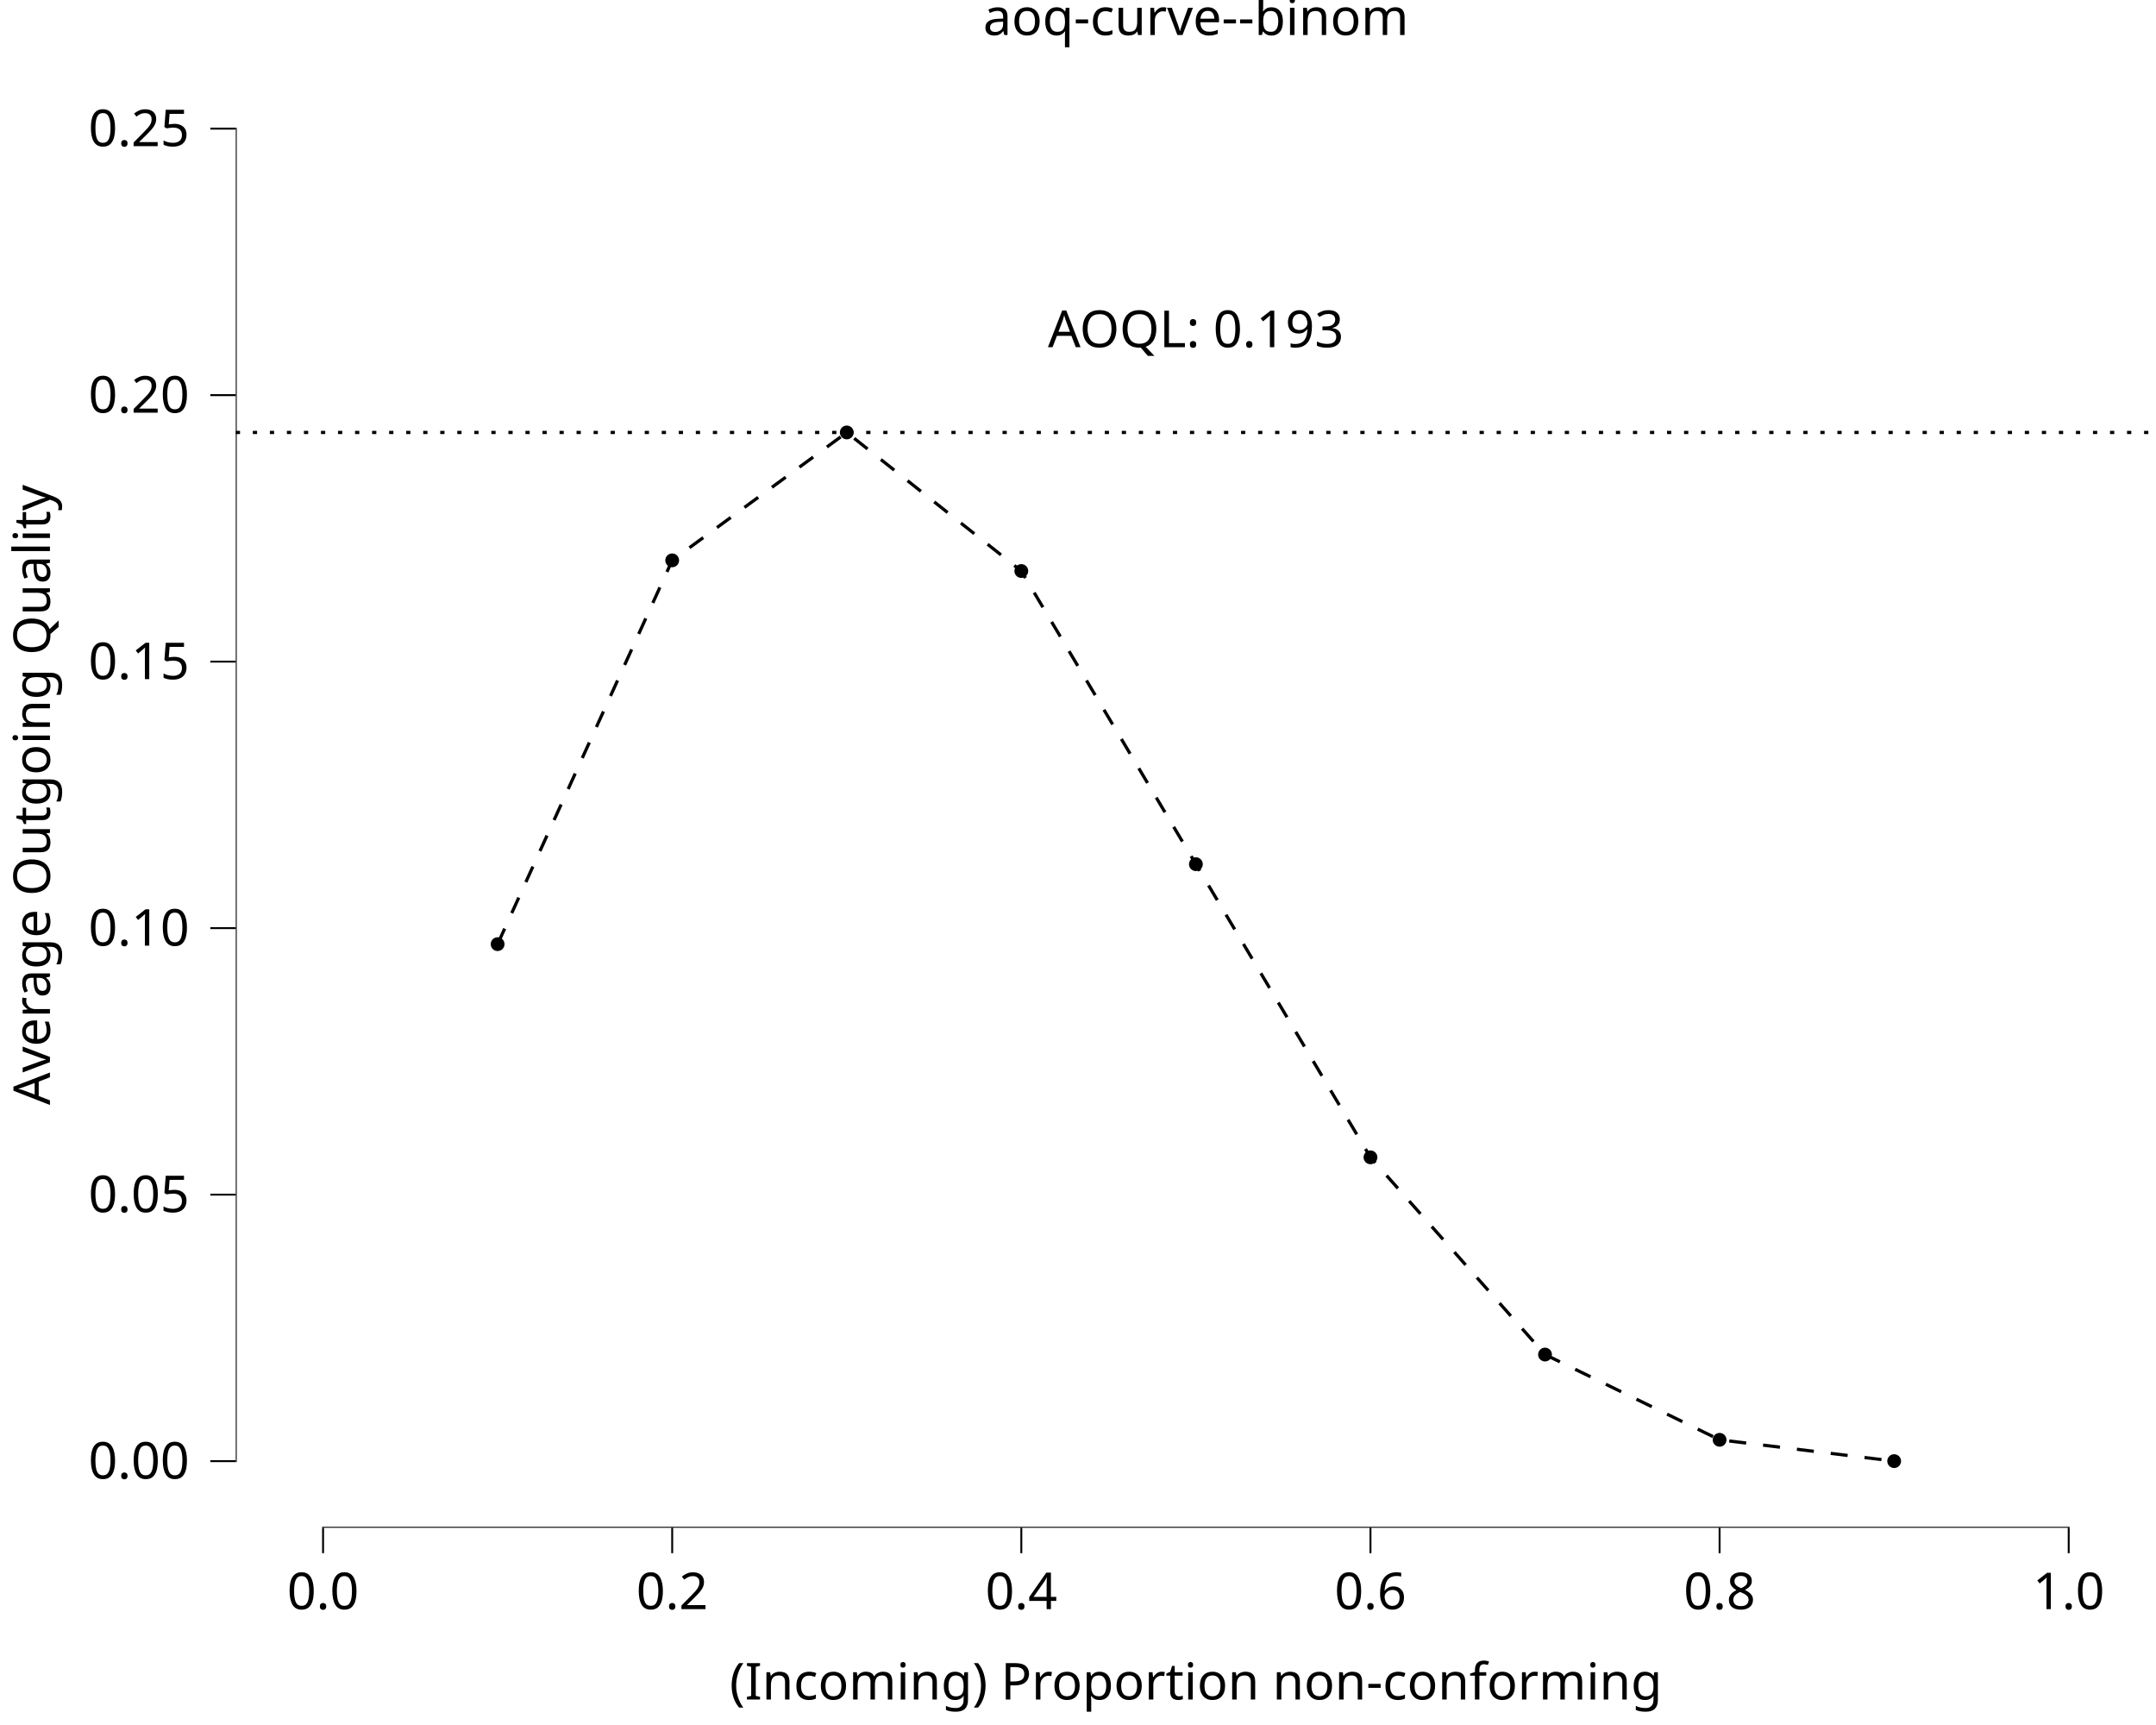
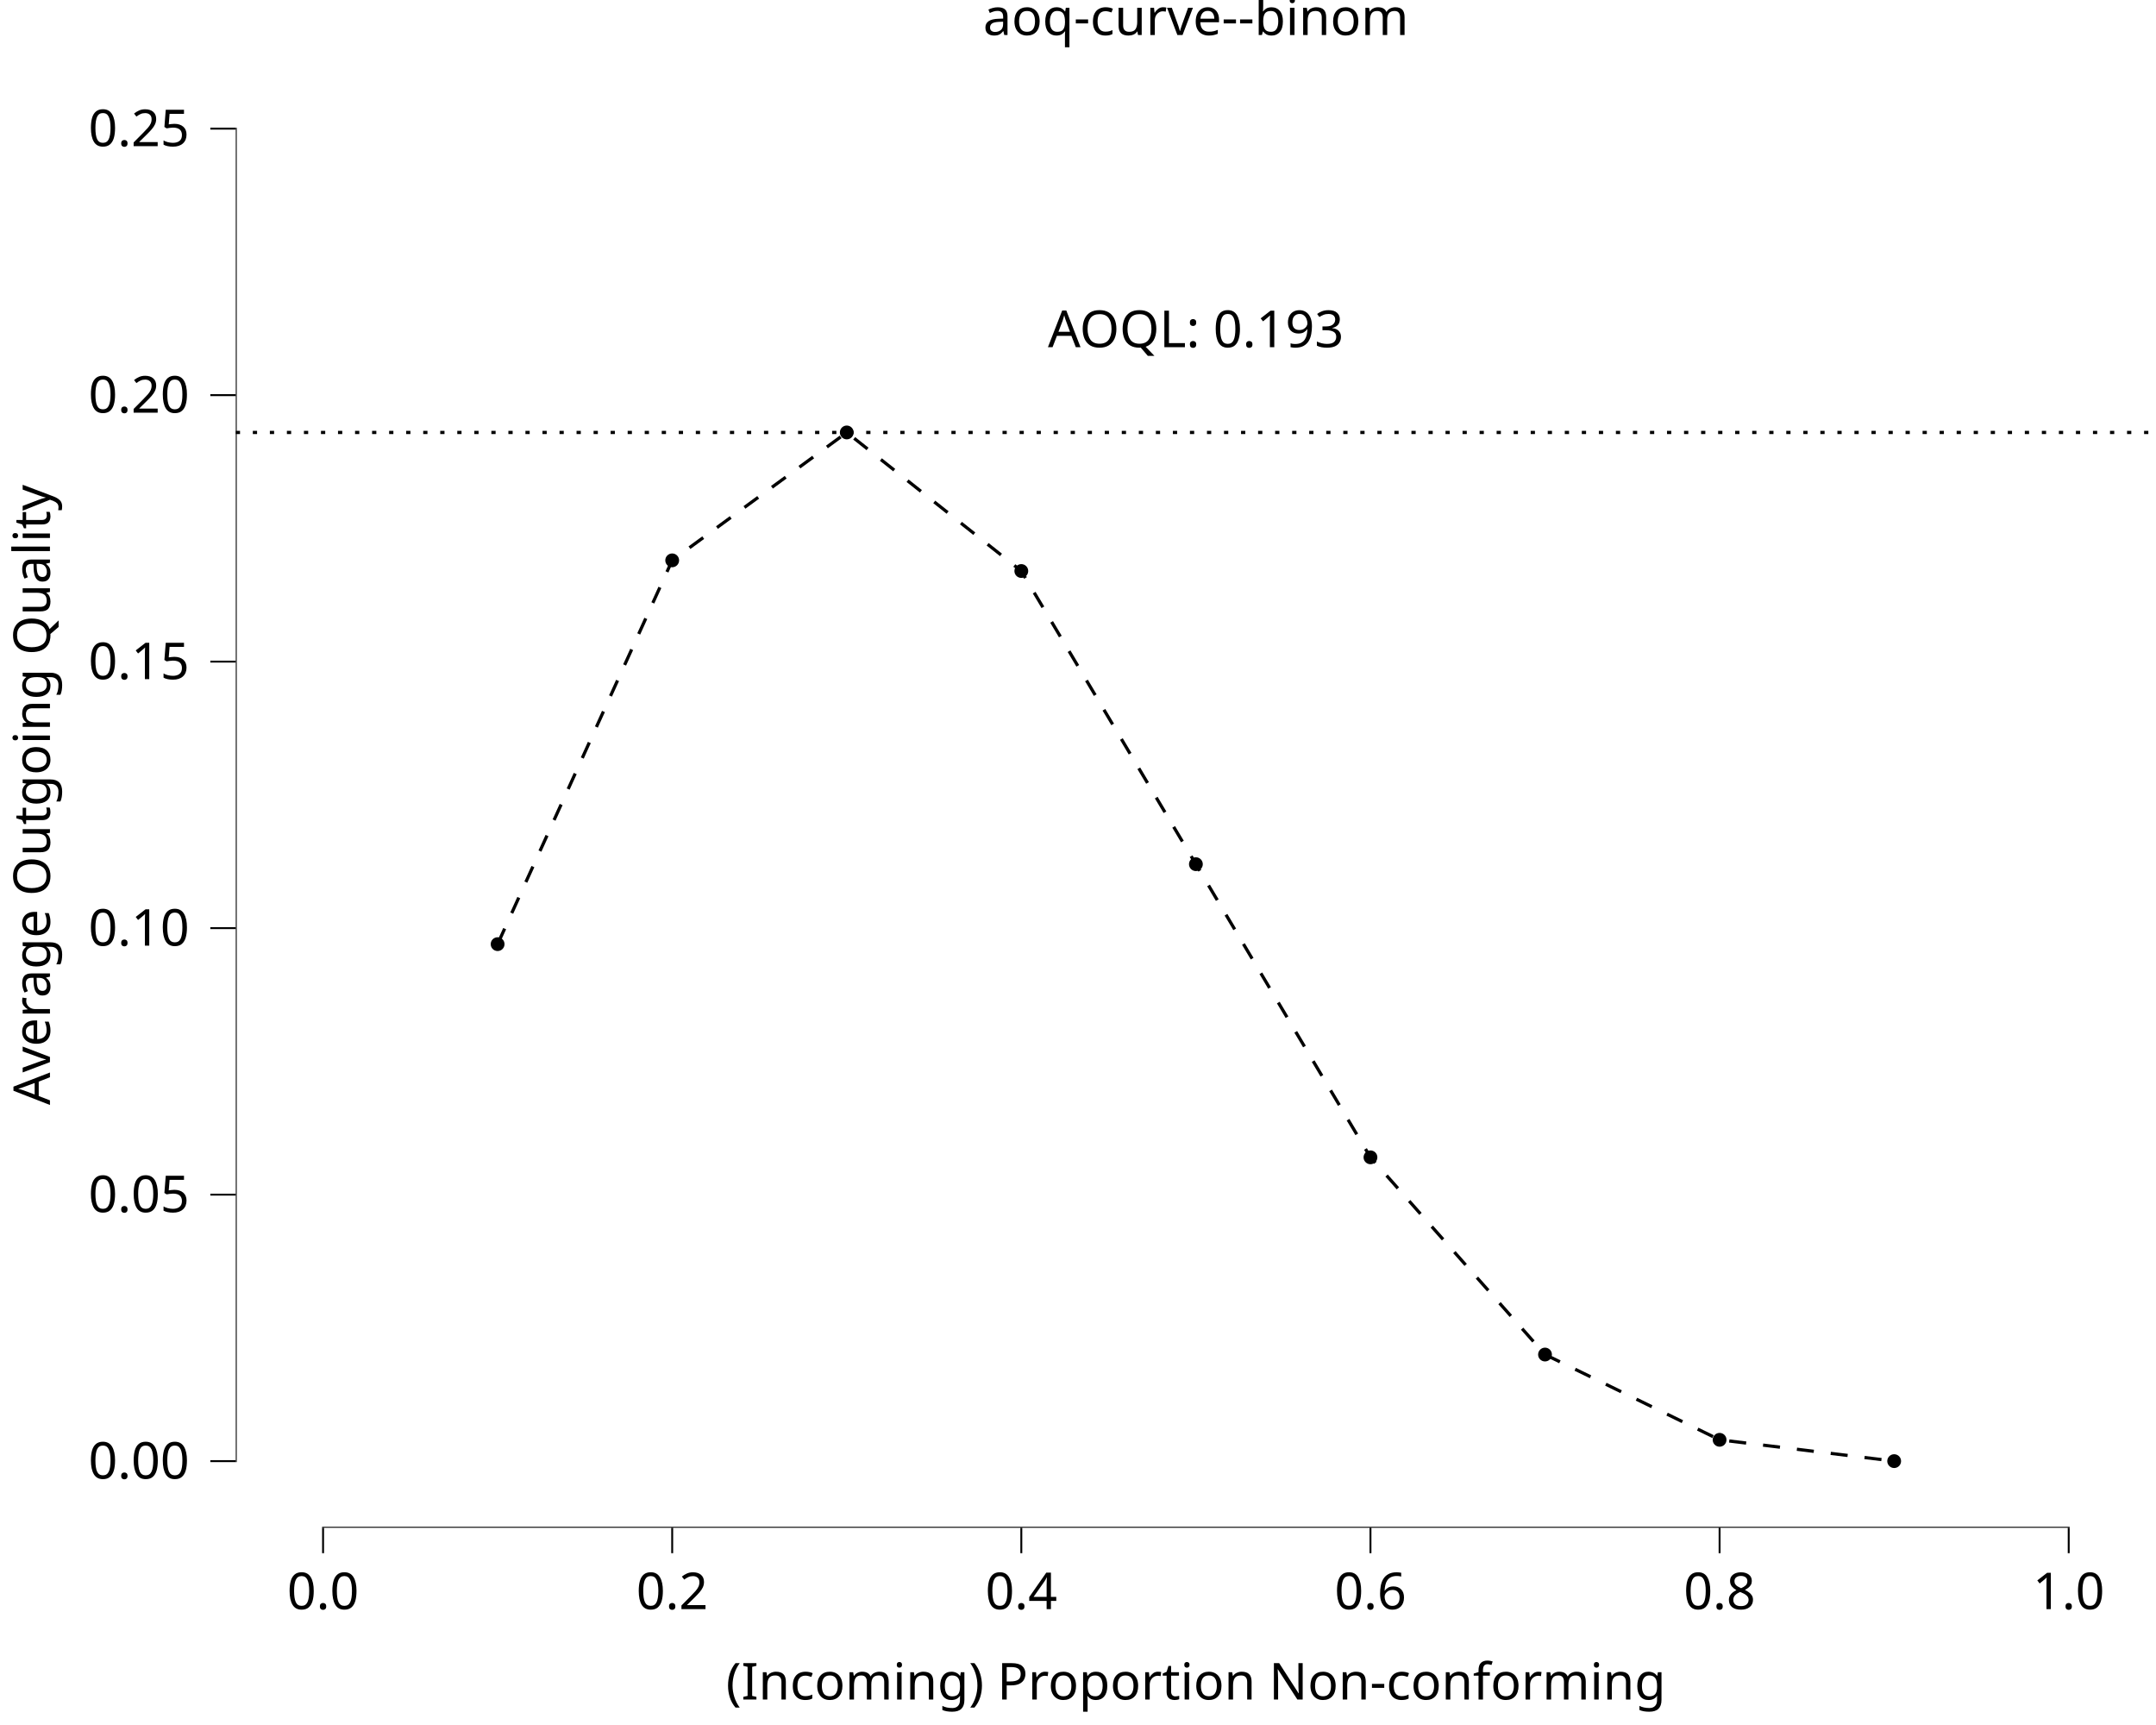
<svg xmlns="http://www.w3.org/2000/svg" class="svglite" data-engine-version="2.0" width="720.00pt" height="576.00pt" viewBox="0 0 720.00 576.00">
  <defs>
    <style type="text/css">
    .svglite line, .svglite polyline, .svglite polygon, .svglite path, .svglite rect, .svglite circle {
      fill: none;
      stroke: #000000;
      stroke-linecap: round;
      stroke-linejoin: round;
      stroke-miterlimit: 10.00;
    }
  </style>
  </defs>
  <rect width="100%" height="100%" style="stroke: none; fill: #FFFFFF;" />
  <defs>
    <clipPath id="cpMC4wMHw3MjAuMDB8MC4wMHw1NzYuMDA=">
      <rect x="0.00" y="0.00" width="720.00" height="576.00" />
    </clipPath>
  </defs>
  <g clip-path="url(#cpMC4wMHw3MjAuMDB8MC4wMHw1NzYuMDA=)">
    <rect x="-0" y="0.00" width="720.00" height="576.00" style="stroke-width: 10.67; stroke: none;" />
  </g>
  <defs>
    <clipPath id="cpNzguNzR8NzIwLjAwfDIwLjcxfDUxMC4xNA==">
      <rect x="78.74" y="20.71" width="641.26" height="489.43" />
    </clipPath>
  </defs>
  <g clip-path="url(#cpNzguNzR8NzIwLjAwfDIwLjcxfDUxMC4xNA==)">
    <rect x="78.74" y="20.71" width="641.26" height="489.43" style="stroke-width: 10.67; stroke: none;" />
    <circle cx="166.18" cy="315.26" r="1.95" style="stroke-width: 0.71; fill: #000000;" />
    <circle cx="224.48" cy="187.11" r="1.95" style="stroke-width: 0.71; fill: #000000;" />
    <circle cx="282.78" cy="144.40" r="1.95" style="stroke-width: 0.71; fill: #000000;" />
    <circle cx="341.07" cy="190.67" r="1.95" style="stroke-width: 0.71; fill: #000000;" />
    <circle cx="399.37" cy="288.56" r="1.95" style="stroke-width: 0.71; fill: #000000;" />
    <circle cx="457.67" cy="386.45" r="1.95" style="stroke-width: 0.71; fill: #000000;" />
    <circle cx="515.96" cy="452.30" r="1.95" style="stroke-width: 0.71; fill: #000000;" />
    <circle cx="574.26" cy="480.77" r="1.95" style="stroke-width: 0.71; fill: #000000;" />
    <circle cx="632.56" cy="487.89" r="1.95" style="stroke-width: 0.71; fill: #000000;" />
    <polyline points="166.18,315.26 224.48,187.11 282.78,144.40 341.07,190.67 399.37,288.56 457.67,386.45 515.96,452.30 574.26,480.77 632.56,487.89 " style="stroke-width: 1.07; stroke-dasharray: 5.69,5.69; stroke-linecap: butt;" />
    <line x1="78.74" y1="144.40" x2="720.00" y2="144.40" style="stroke-width: 1.07; stroke-dasharray: 1.42,4.27; stroke-linecap: butt;" />
    <text x="399.37" y="115.93" text-anchor="middle" style="font-size: 17.07px; font-family: sans;" textLength="99.66px" lengthAdjust="spacingAndGlyphs">AOQL: 0.193</text>
    <line x1="107.57" y1="510.14" x2="691.17" y2="510.14" style="stroke-width: 0.64; stroke-linecap: butt;" />
    <line x1="78.74" y1="488.21" x2="78.74" y2="42.64" style="stroke-width: 0.64; stroke-linecap: butt;" />
    <rect x="78.74" y="20.71" width="641.26" height="489.43" style="stroke-width: 0.00; stroke: none;" />
  </g>
  <g clip-path="url(#cpMC4wMHw3MjAuMDB8MC4wMHw1NzYuMDA=)">
    <polyline points="78.74,510.14 78.74,20.71 " style="stroke-width: 0.00; stroke: none; stroke-linecap: butt;" />
    <text x="63.26" y="493.74" text-anchor="end" style="font-size: 17.00px; font-family: sans;" textLength="33.09px" lengthAdjust="spacingAndGlyphs">0.00</text>
    <text x="63.26" y="404.75" text-anchor="end" style="font-size: 17.00px; font-family: sans;" textLength="33.09px" lengthAdjust="spacingAndGlyphs">0.05</text>
    <text x="63.26" y="315.77" text-anchor="end" style="font-size: 17.00px; font-family: sans;" textLength="33.09px" lengthAdjust="spacingAndGlyphs">0.10</text>
    <text x="63.26" y="226.78" text-anchor="end" style="font-size: 17.00px; font-family: sans;" textLength="33.09px" lengthAdjust="spacingAndGlyphs">0.15</text>
    <text x="63.26" y="137.79" text-anchor="end" style="font-size: 17.00px; font-family: sans;" textLength="33.09px" lengthAdjust="spacingAndGlyphs">0.20</text>
    <text x="63.26" y="48.80" text-anchor="end" style="font-size: 17.00px; font-family: sans;" textLength="33.09px" lengthAdjust="spacingAndGlyphs">0.25</text>
    <polyline points="70.24,487.89 78.74,487.89 " style="stroke-width: 0.64; stroke-linecap: butt;" />
    <polyline points="70.24,398.91 78.74,398.91 " style="stroke-width: 0.64; stroke-linecap: butt;" />
    <polyline points="70.24,309.92 78.74,309.92 " style="stroke-width: 0.64; stroke-linecap: butt;" />
    <polyline points="70.24,220.93 78.74,220.93 " style="stroke-width: 0.64; stroke-linecap: butt;" />
    <polyline points="70.24,131.94 78.74,131.94 " style="stroke-width: 0.64; stroke-linecap: butt;" />
    <polyline points="70.24,42.95 78.74,42.95 " style="stroke-width: 0.64; stroke-linecap: butt;" />
    <polyline points="78.74,510.14 720.00,510.14 " style="stroke-width: 0.00; stroke: none; stroke-linecap: butt;" />
    <polyline points="107.89,518.64 107.89,510.14 " style="stroke-width: 0.64; stroke-linecap: butt;" />
    <polyline points="224.48,518.64 224.48,510.14 " style="stroke-width: 0.64; stroke-linecap: butt;" />
    <polyline points="341.07,518.64 341.07,510.14 " style="stroke-width: 0.64; stroke-linecap: butt;" />
    <polyline points="457.67,518.64 457.67,510.14 " style="stroke-width: 0.64; stroke-linecap: butt;" />
    <polyline points="574.26,518.64 574.26,510.14 " style="stroke-width: 0.64; stroke-linecap: butt;" />
    <polyline points="690.85,518.64 690.85,510.14 " style="stroke-width: 0.64; stroke-linecap: butt;" />
    <text x="107.89" y="537.32" text-anchor="middle" style="font-size: 17.00px; font-family: sans;" textLength="23.63px" lengthAdjust="spacingAndGlyphs">0.0</text>
    <text x="224.48" y="537.32" text-anchor="middle" style="font-size: 17.00px; font-family: sans;" textLength="23.63px" lengthAdjust="spacingAndGlyphs">0.2</text>
    <text x="341.07" y="537.32" text-anchor="middle" style="font-size: 17.00px; font-family: sans;" textLength="23.63px" lengthAdjust="spacingAndGlyphs">0.4</text>
    <text x="457.67" y="537.32" text-anchor="middle" style="font-size: 17.00px; font-family: sans;" textLength="23.63px" lengthAdjust="spacingAndGlyphs">0.6</text>
    <text x="574.26" y="537.32" text-anchor="middle" style="font-size: 17.00px; font-family: sans;" textLength="23.63px" lengthAdjust="spacingAndGlyphs">0.8</text>
    <text x="690.85" y="537.32" text-anchor="middle" style="font-size: 17.00px; font-family: sans;" textLength="23.63px" lengthAdjust="spacingAndGlyphs">1.0</text>
-     <text x="399.37" y="567.49" text-anchor="middle" style="font-size: 17.00px; font-family: sans;" textLength="286.33px" lengthAdjust="spacingAndGlyphs">(Incoming) Proportion non-conforming</text>
+     <text x="399.37" y="567.49" text-anchor="middle" style="font-size: 17.00px; font-family: sans;" textLength="289.16px" lengthAdjust="spacingAndGlyphs">(Incoming) Proportion Non-conforming</text>
    <text transform="translate(16.68,265.42) rotate(-90)" text-anchor="middle" style="font-size: 17.00px; font-family: sans;" textLength="194.70px" lengthAdjust="spacingAndGlyphs">Average Outgoing Quality</text>
    <text x="399.37" y="11.70" text-anchor="middle" style="font-size: 17.00px; font-family: sans;" textLength="133.24px" lengthAdjust="spacingAndGlyphs">aoq-curve--binom</text>
  </g>
</svg>
